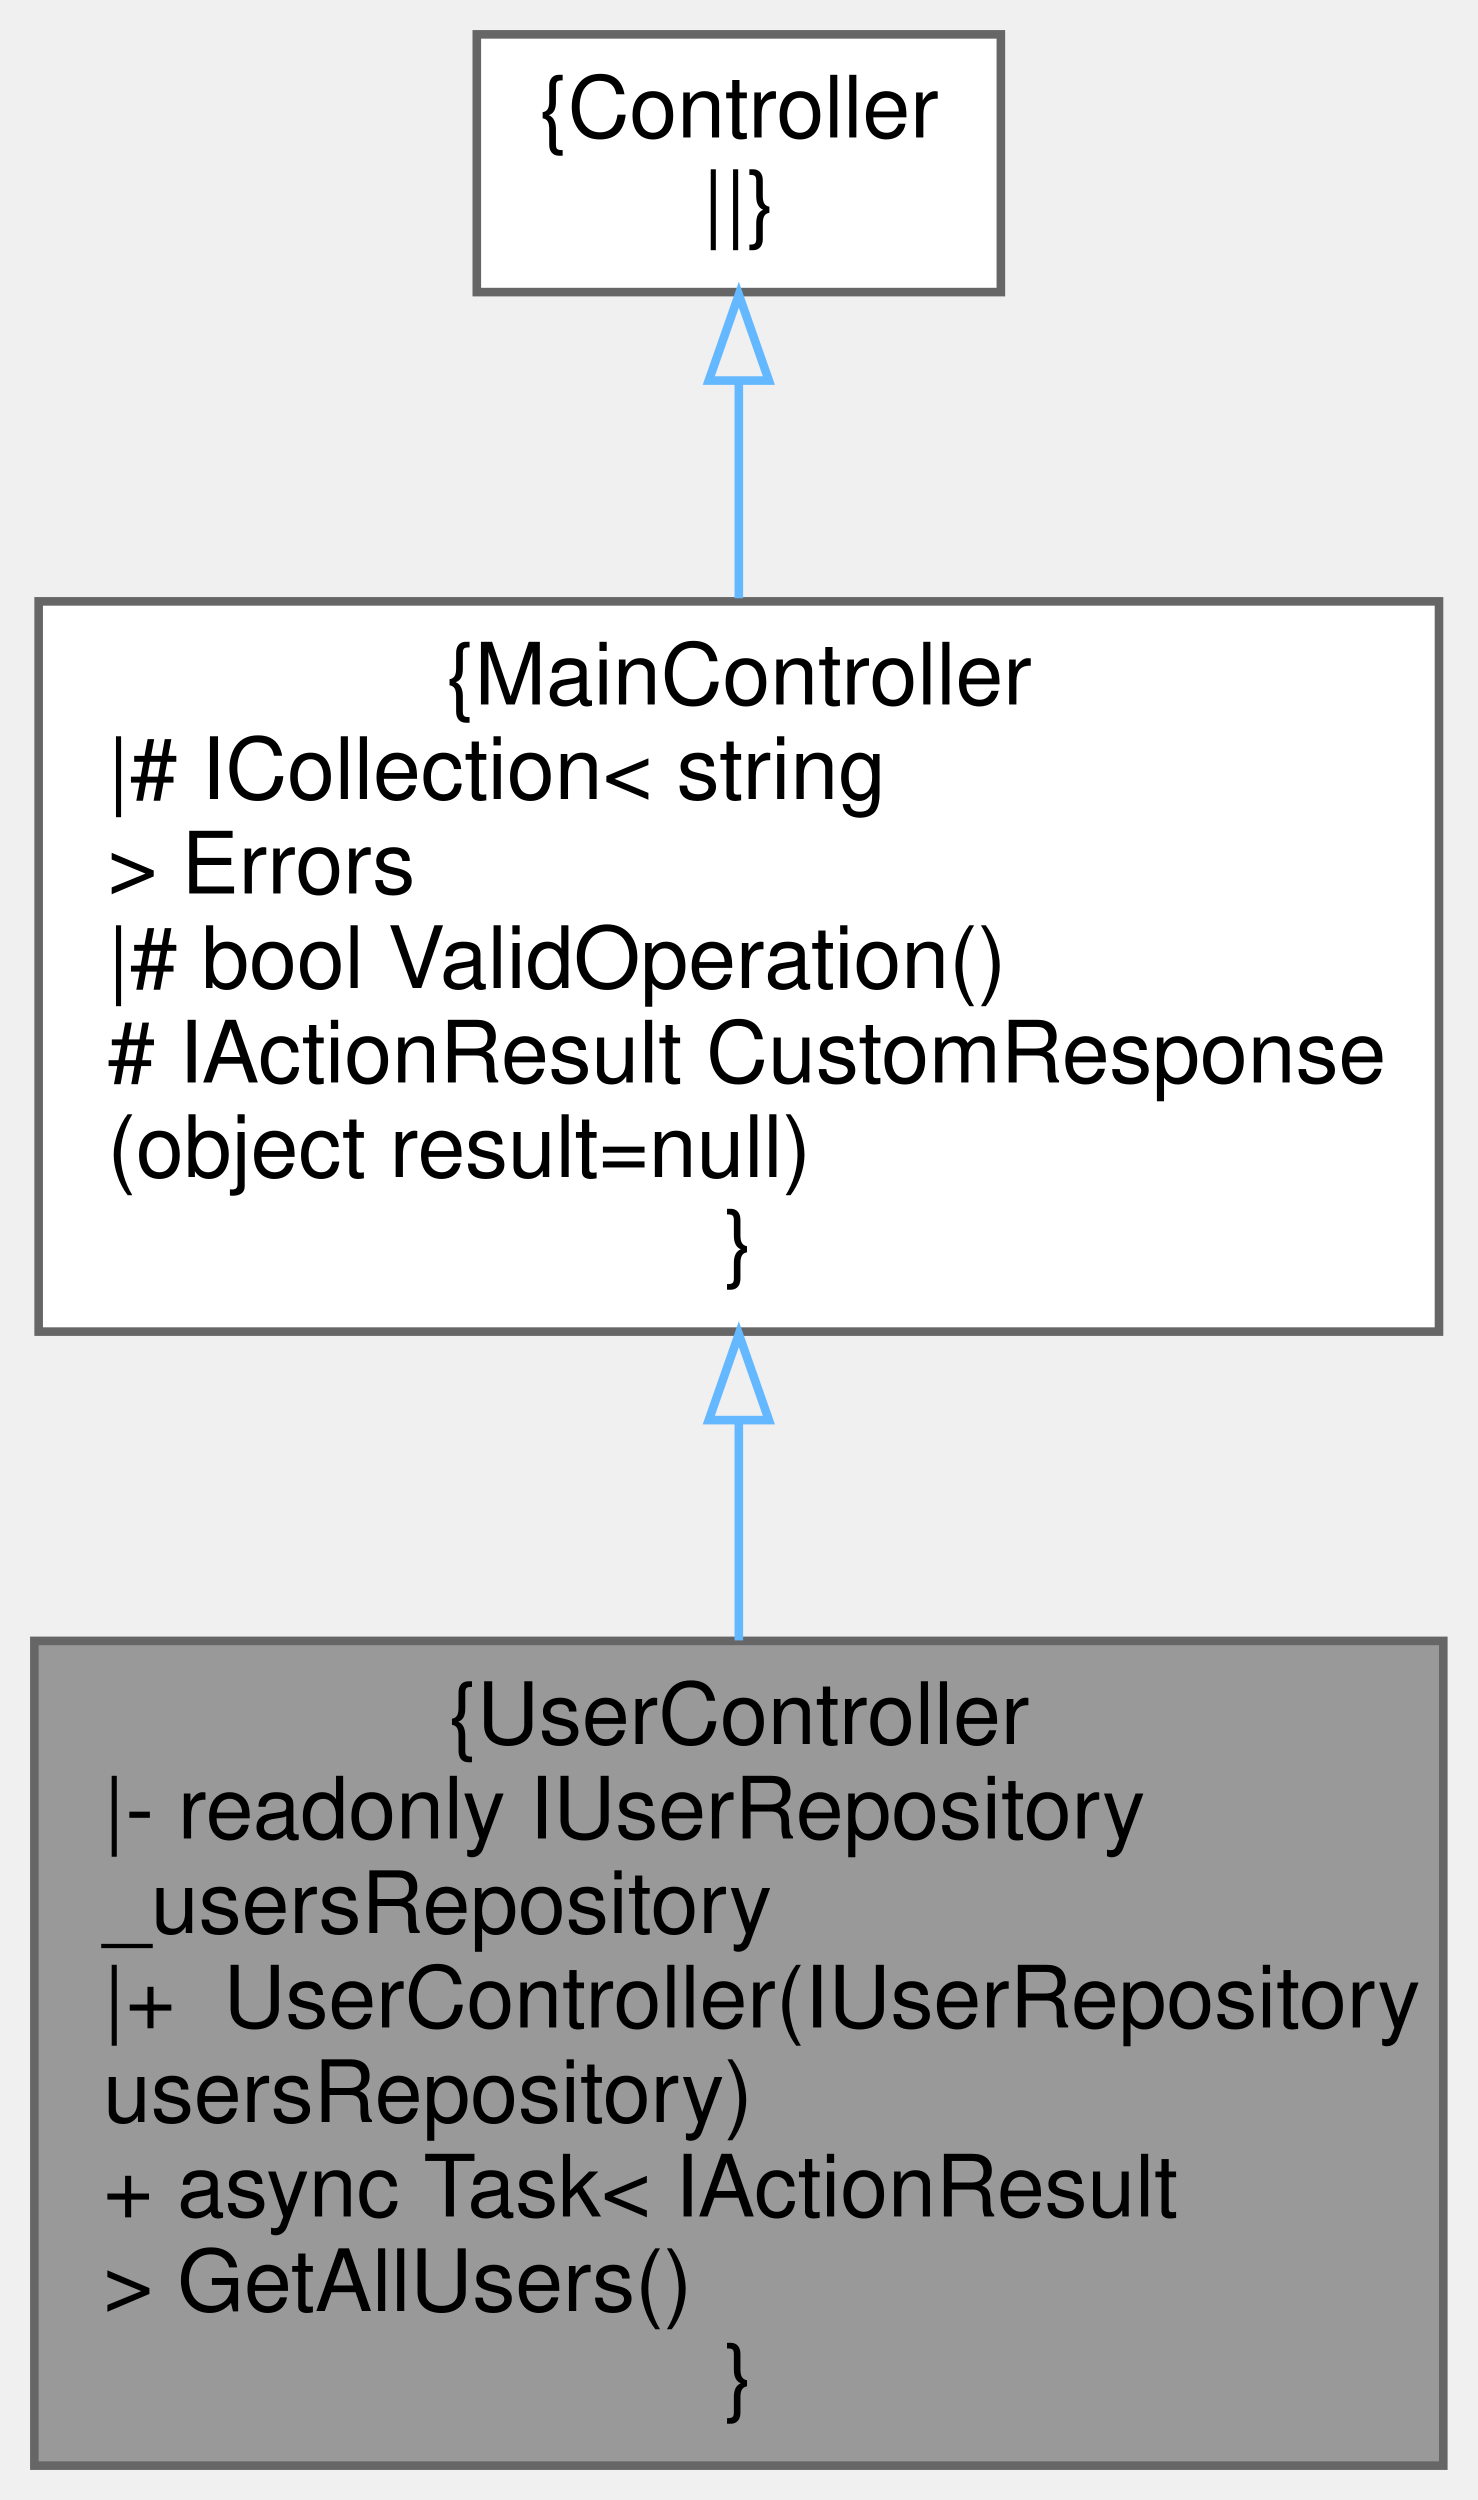
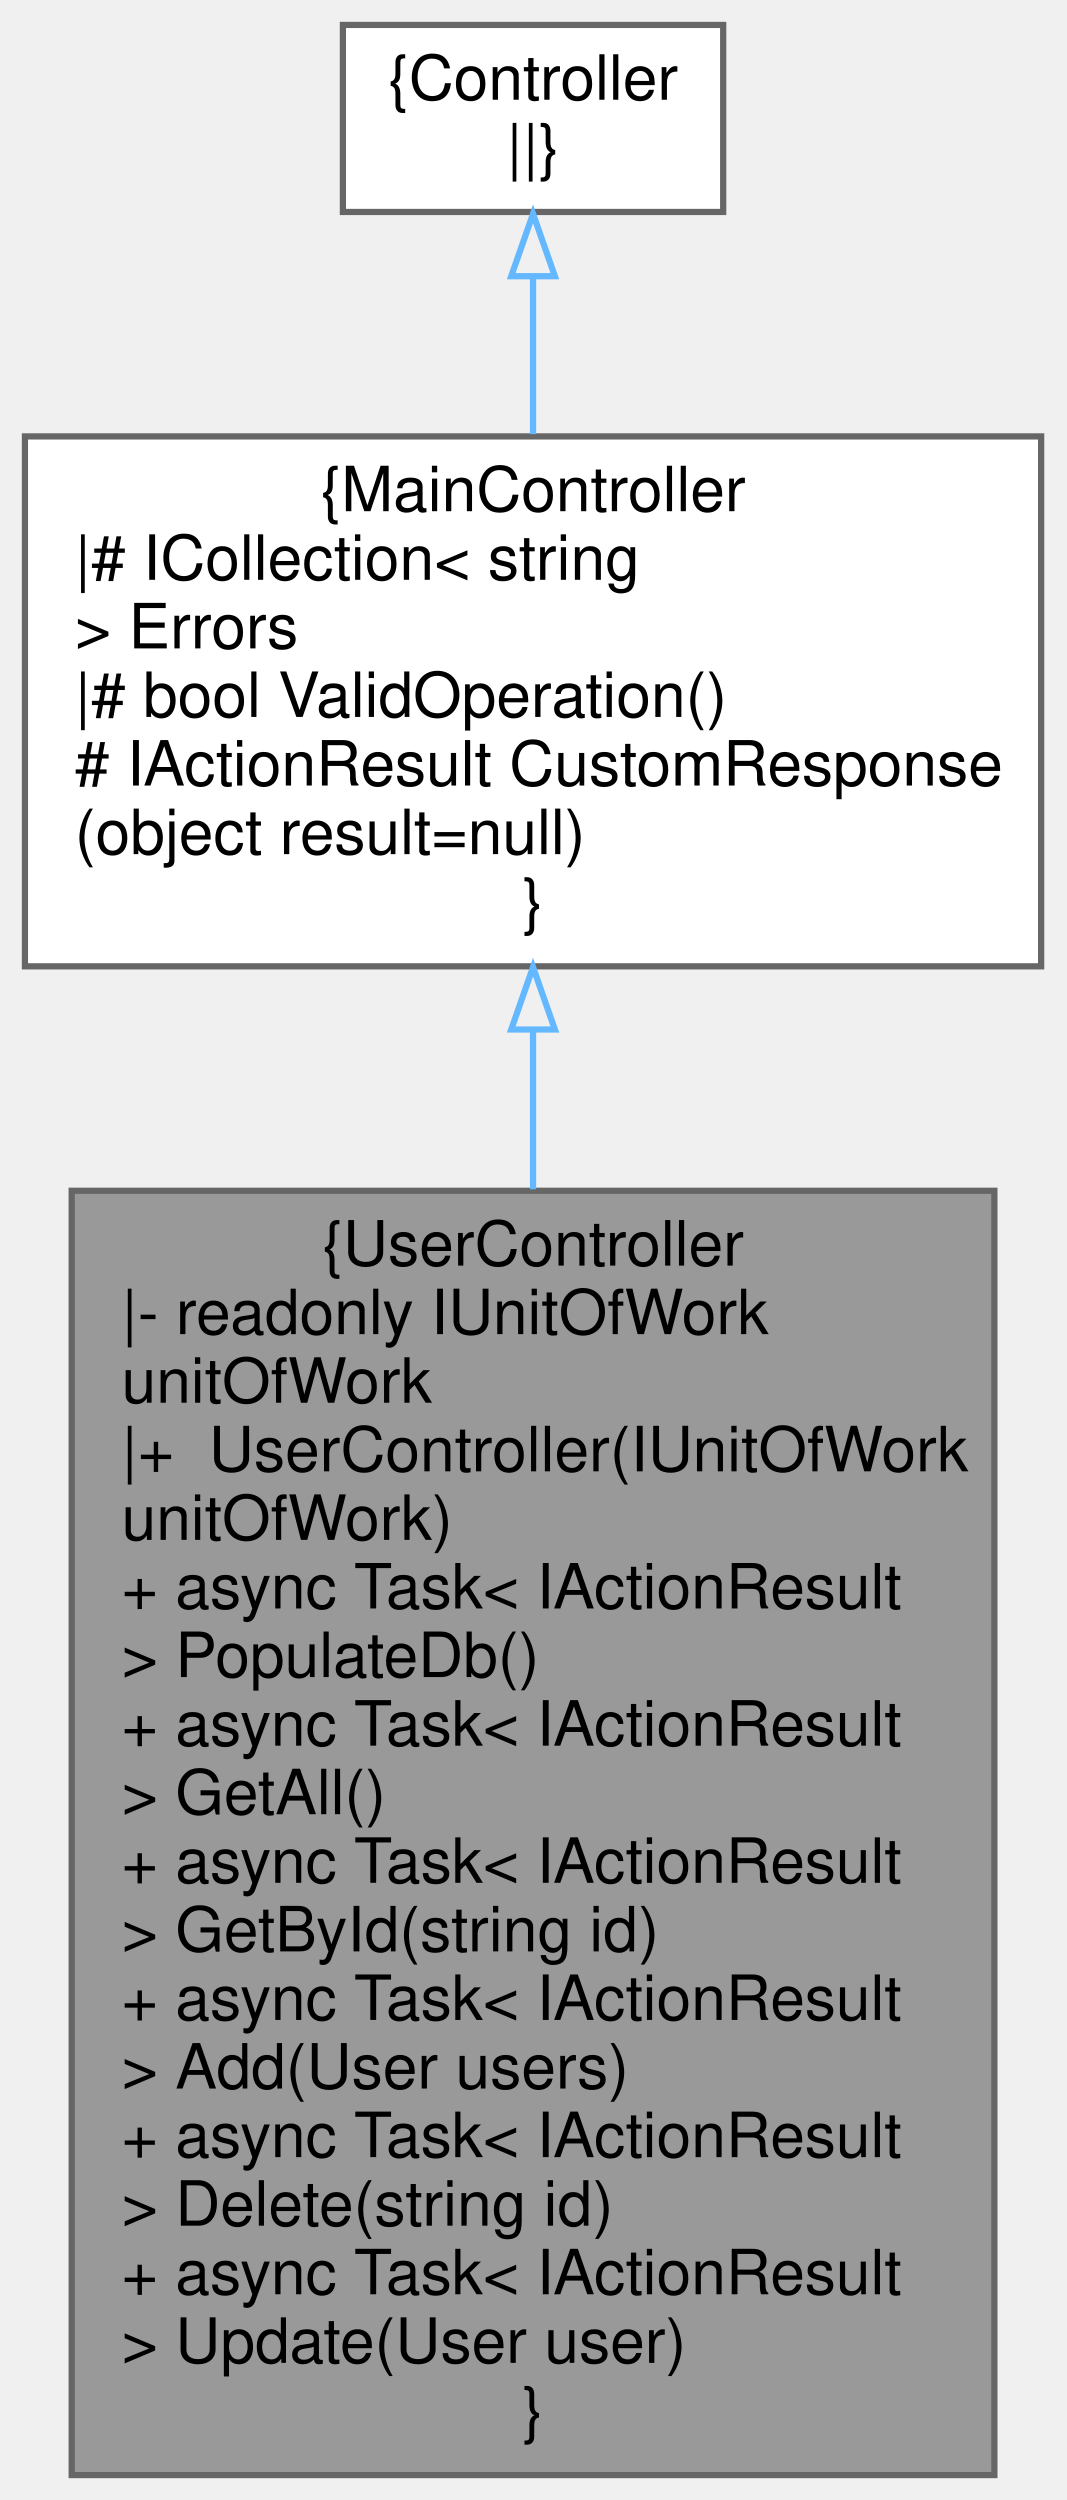
- <svg xmlns="http://www.w3.org/2000/svg" xmlns:xlink="http://www.w3.org/1999/xlink" width="172pt" height="291pt" viewBox="0.00 0.00 172.00 291.00">
-   <g id="graph0" class="graph" transform="scale(1 1) rotate(0) translate(4 287)">
+ <svg xmlns="http://www.w3.org/2000/svg" xmlns:xlink="http://www.w3.org/1999/xlink" width="171pt" height="401pt" viewBox="0.00 0.00 171.00 401.00">
+   <g id="graph0" class="graph" transform="scale(1 1) rotate(0) translate(4 397)">
    <g id="node1" class="node">
      <g id="a_node1">
        <a xlink:title=" ">
-           <polygon fill="#999999" stroke="#666666" points="164,-96 0,-96 0,0 164,0 164,-96" />
-           <text text-anchor="middle" x="82" y="-84" font-family="Helvetica,sans-Serif" font-size="10.00">{UserController</text>
-           <text text-anchor="start" x="8" y="-73" font-family="Helvetica,sans-Serif" font-size="10.00">|- readonly IUserRepository</text>
-           <text text-anchor="start" x="8" y="-62" font-family="Helvetica,sans-Serif" font-size="10.00"> _usersRepository</text>
-           <text text-anchor="start" x="8" y="-51" font-family="Helvetica,sans-Serif" font-size="10.00">|+  UserController(IUserRepository</text>
-           <text text-anchor="start" x="8" y="-40" font-family="Helvetica,sans-Serif" font-size="10.00"> usersRepository)</text>
-           <text text-anchor="start" x="8" y="-29" font-family="Helvetica,sans-Serif" font-size="10.00">+ async Task&lt; IActionResult</text>
-           <text text-anchor="start" x="8" y="-18" font-family="Helvetica,sans-Serif" font-size="10.00"> &gt; GetAllUsers()</text>
-           <text text-anchor="middle" x="82" y="-7" font-family="Helvetica,sans-Serif" font-size="10.00">}</text>
+           <polygon fill="#999999" stroke="#666666" points="155.5,-206 7.5,-206 7.5,0 155.5,0 155.5,-206" />
+           <text text-anchor="middle" x="81.5" y="-194" font-family="Helvetica,sans-Serif" font-size="10.00">{UserController</text>
+           <text text-anchor="start" x="15.5" y="-183" font-family="Helvetica,sans-Serif" font-size="10.00">|- readonly IUnitOfWork</text>
+           <text text-anchor="start" x="15.5" y="-172" font-family="Helvetica,sans-Serif" font-size="10.00"> unitOfWork</text>
+           <text text-anchor="start" x="15.5" y="-161" font-family="Helvetica,sans-Serif" font-size="10.00">|+  UserController(IUnitOfWork</text>
+           <text text-anchor="start" x="15.5" y="-150" font-family="Helvetica,sans-Serif" font-size="10.00"> unitOfWork)</text>
+           <text text-anchor="start" x="15.5" y="-139" font-family="Helvetica,sans-Serif" font-size="10.00">+ async Task&lt; IActionResult</text>
+           <text text-anchor="start" x="15.5" y="-128" font-family="Helvetica,sans-Serif" font-size="10.00"> &gt; PopulateDb()</text>
+           <text text-anchor="start" x="15.5" y="-117" font-family="Helvetica,sans-Serif" font-size="10.00">+ async Task&lt; IActionResult</text>
+           <text text-anchor="start" x="15.5" y="-106" font-family="Helvetica,sans-Serif" font-size="10.00"> &gt; GetAll()</text>
+           <text text-anchor="start" x="15.5" y="-95" font-family="Helvetica,sans-Serif" font-size="10.00">+ async Task&lt; IActionResult</text>
+           <text text-anchor="start" x="15.5" y="-84" font-family="Helvetica,sans-Serif" font-size="10.00"> &gt; GetById(string id)</text>
+           <text text-anchor="start" x="15.5" y="-73" font-family="Helvetica,sans-Serif" font-size="10.00">+ async Task&lt; IActionResult</text>
+           <text text-anchor="start" x="15.5" y="-62" font-family="Helvetica,sans-Serif" font-size="10.00"> &gt; Add(User users)</text>
+           <text text-anchor="start" x="15.5" y="-51" font-family="Helvetica,sans-Serif" font-size="10.00">+ async Task&lt; IActionResult</text>
+           <text text-anchor="start" x="15.5" y="-40" font-family="Helvetica,sans-Serif" font-size="10.00"> &gt; Delete(string id)</text>
+           <text text-anchor="start" x="15.5" y="-29" font-family="Helvetica,sans-Serif" font-size="10.00">+ async Task&lt; IActionResult</text>
+           <text text-anchor="start" x="15.5" y="-18" font-family="Helvetica,sans-Serif" font-size="10.00"> &gt; Update(User user)</text>
+           <text text-anchor="middle" x="81.5" y="-7" font-family="Helvetica,sans-Serif" font-size="10.00">}</text>
        </a>
      </g>
    </g>
    <g id="node2" class="node">
      <g id="a_node2">
        <a xlink:href="../../dc/dea/classdoxygen__documentation__example_1_1_controllers_1_1_main_controller.html" target="_top" xlink:title=" ">
-           <polygon fill="white" stroke="#666666" points="163.5,-217 0.5,-217 0.5,-132 163.5,-132 163.5,-217" />
-           <text text-anchor="middle" x="82" y="-205" font-family="Helvetica,sans-Serif" font-size="10.00">{MainController</text>
-           <text text-anchor="start" x="8.5" y="-194" font-family="Helvetica,sans-Serif" font-size="10.00">|# ICollection&lt; string</text>
-           <text text-anchor="start" x="8.5" y="-183" font-family="Helvetica,sans-Serif" font-size="10.00"> &gt; Errors</text>
-           <text text-anchor="start" x="8.5" y="-172" font-family="Helvetica,sans-Serif" font-size="10.00">|# bool ValidOperation()</text>
-           <text text-anchor="start" x="8.5" y="-161" font-family="Helvetica,sans-Serif" font-size="10.00"># IActionResult CustomResponse</text>
-           <text text-anchor="start" x="8.5" y="-150" font-family="Helvetica,sans-Serif" font-size="10.00">(object result=null)</text>
-           <text text-anchor="middle" x="82" y="-139" font-family="Helvetica,sans-Serif" font-size="10.00">}</text>
+           <polygon fill="white" stroke="#666666" points="163,-327 0,-327 0,-242 163,-242 163,-327" />
+           <text text-anchor="middle" x="81.5" y="-315" font-family="Helvetica,sans-Serif" font-size="10.00">{MainController</text>
+           <text text-anchor="start" x="8" y="-304" font-family="Helvetica,sans-Serif" font-size="10.00">|# ICollection&lt; string</text>
+           <text text-anchor="start" x="8" y="-293" font-family="Helvetica,sans-Serif" font-size="10.00"> &gt; Errors</text>
+           <text text-anchor="start" x="8" y="-282" font-family="Helvetica,sans-Serif" font-size="10.00">|# bool ValidOperation()</text>
+           <text text-anchor="start" x="8" y="-271" font-family="Helvetica,sans-Serif" font-size="10.00"># IActionResult CustomResponse</text>
+           <text text-anchor="start" x="8" y="-260" font-family="Helvetica,sans-Serif" font-size="10.00">(object result=null)</text>
+           <text text-anchor="middle" x="81.5" y="-249" font-family="Helvetica,sans-Serif" font-size="10.00">}</text>
        </a>
      </g>
    </g>
    <g id="edge1" class="edge">
-       <path fill="none" stroke="#63b8ff" d="M82,-121.56C82,-113.1 82,-104.39 82,-96.06" />
-       <polygon fill="none" stroke="#63b8ff" points="78.5,-121.7 82,-131.7 85.5,-121.7 78.5,-121.7" />
+       <path fill="none" stroke="#63b8ff" d="M81.5,-231.86C81.5,-223.71 81.5,-215.06 81.5,-206.24" />
+       <polygon fill="none" stroke="#63b8ff" points="78,-231.87 81.5,-241.87 85,-231.87 78,-231.87" />
    </g>
    <g id="node3" class="node">
      <g id="a_node3">
        <a xlink:href="../../d8/d87/class_controller.html" target="_top" xlink:title=" ">
-           <polygon fill="white" stroke="#666666" points="112.5,-283 51.5,-283 51.5,-253 112.5,-253 112.5,-283" />
-           <text text-anchor="middle" x="82" y="-271" font-family="Helvetica,sans-Serif" font-size="10.00">{Controller</text>
-           <text text-anchor="middle" x="82" y="-260" font-family="Helvetica,sans-Serif" font-size="10.00">||}</text>
+           <polygon fill="white" stroke="#666666" points="112,-393 51,-393 51,-363 112,-363 112,-393" />
+           <text text-anchor="middle" x="81.5" y="-381" font-family="Helvetica,sans-Serif" font-size="10.00">{Controller</text>
+           <text text-anchor="middle" x="81.5" y="-370" font-family="Helvetica,sans-Serif" font-size="10.00">||}</text>
        </a>
      </g>
    </g>
    <g id="edge2" class="edge">
-       <path fill="none" stroke="#63b8ff" d="M82,-242.57C82,-234.81 82,-225.99 82,-217.37" />
-       <polygon fill="none" stroke="#63b8ff" points="78.5,-242.7 82,-252.7 85.5,-242.7 78.5,-242.7" />
+       <path fill="none" stroke="#63b8ff" d="M81.5,-352.57C81.5,-344.81 81.5,-335.99 81.5,-327.37" />
+       <polygon fill="none" stroke="#63b8ff" points="78,-352.7 81.5,-362.7 85,-352.7 78,-352.7" />
    </g>
  </g>
</svg>
